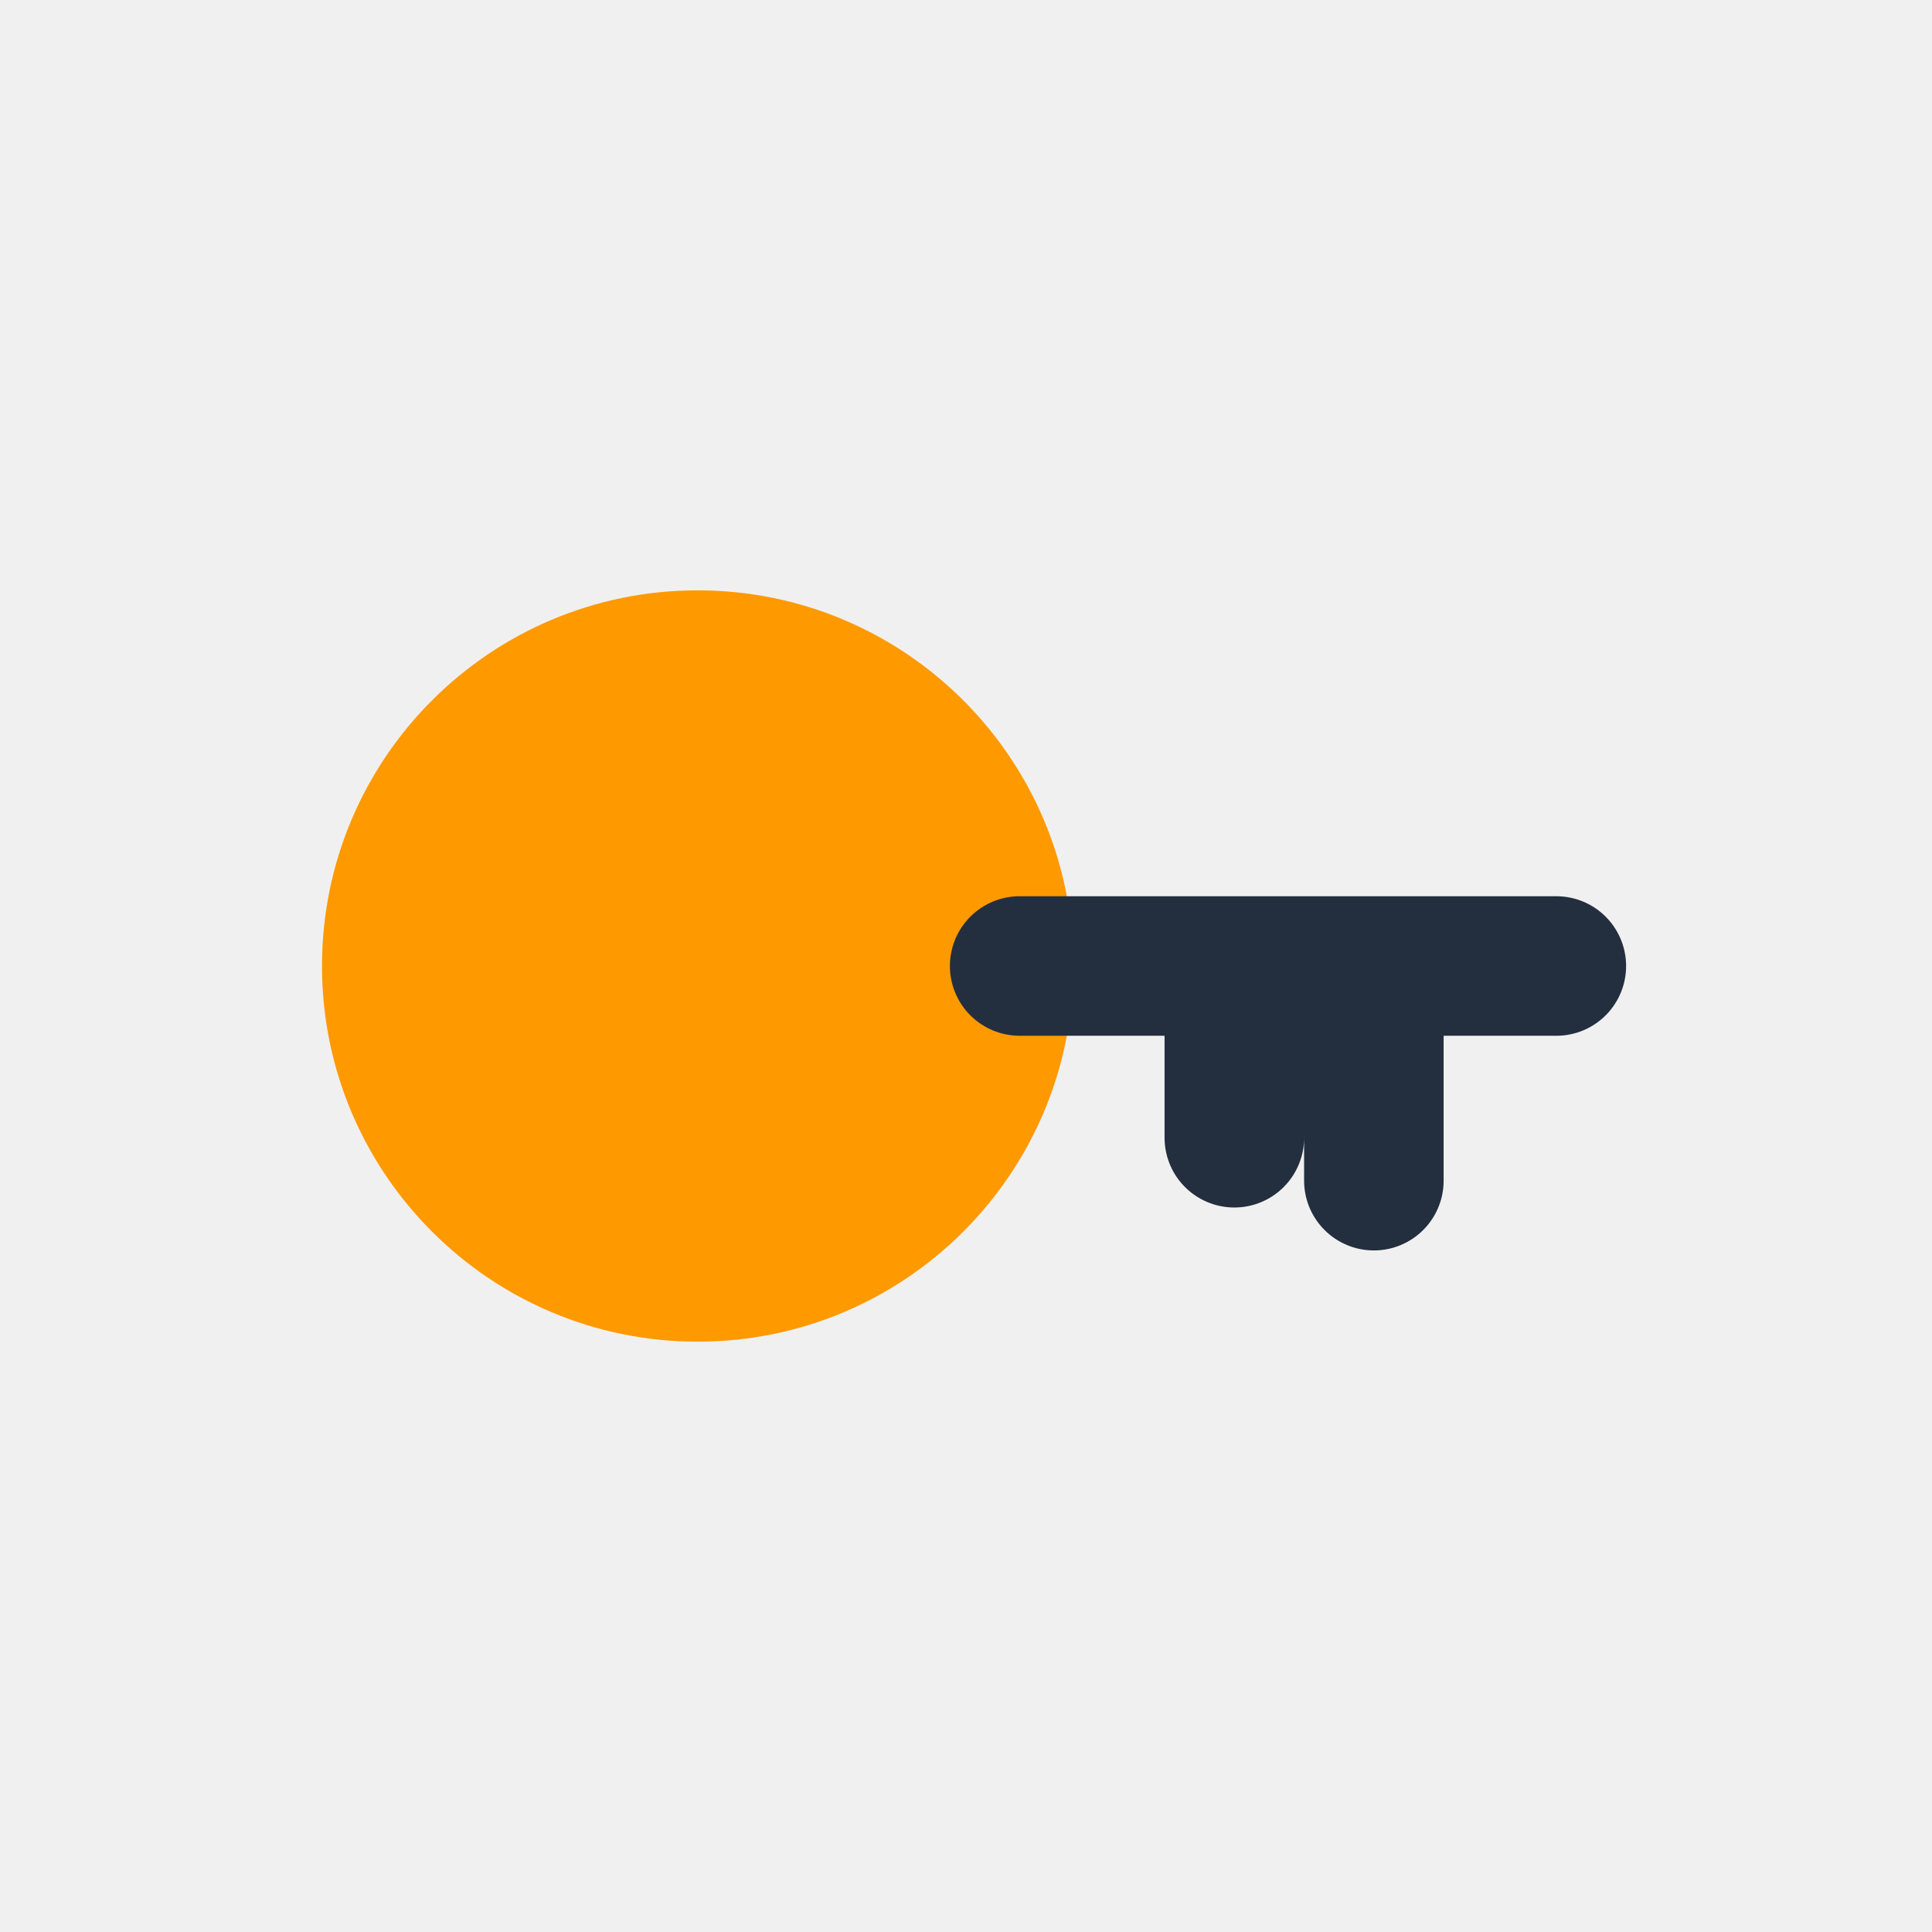
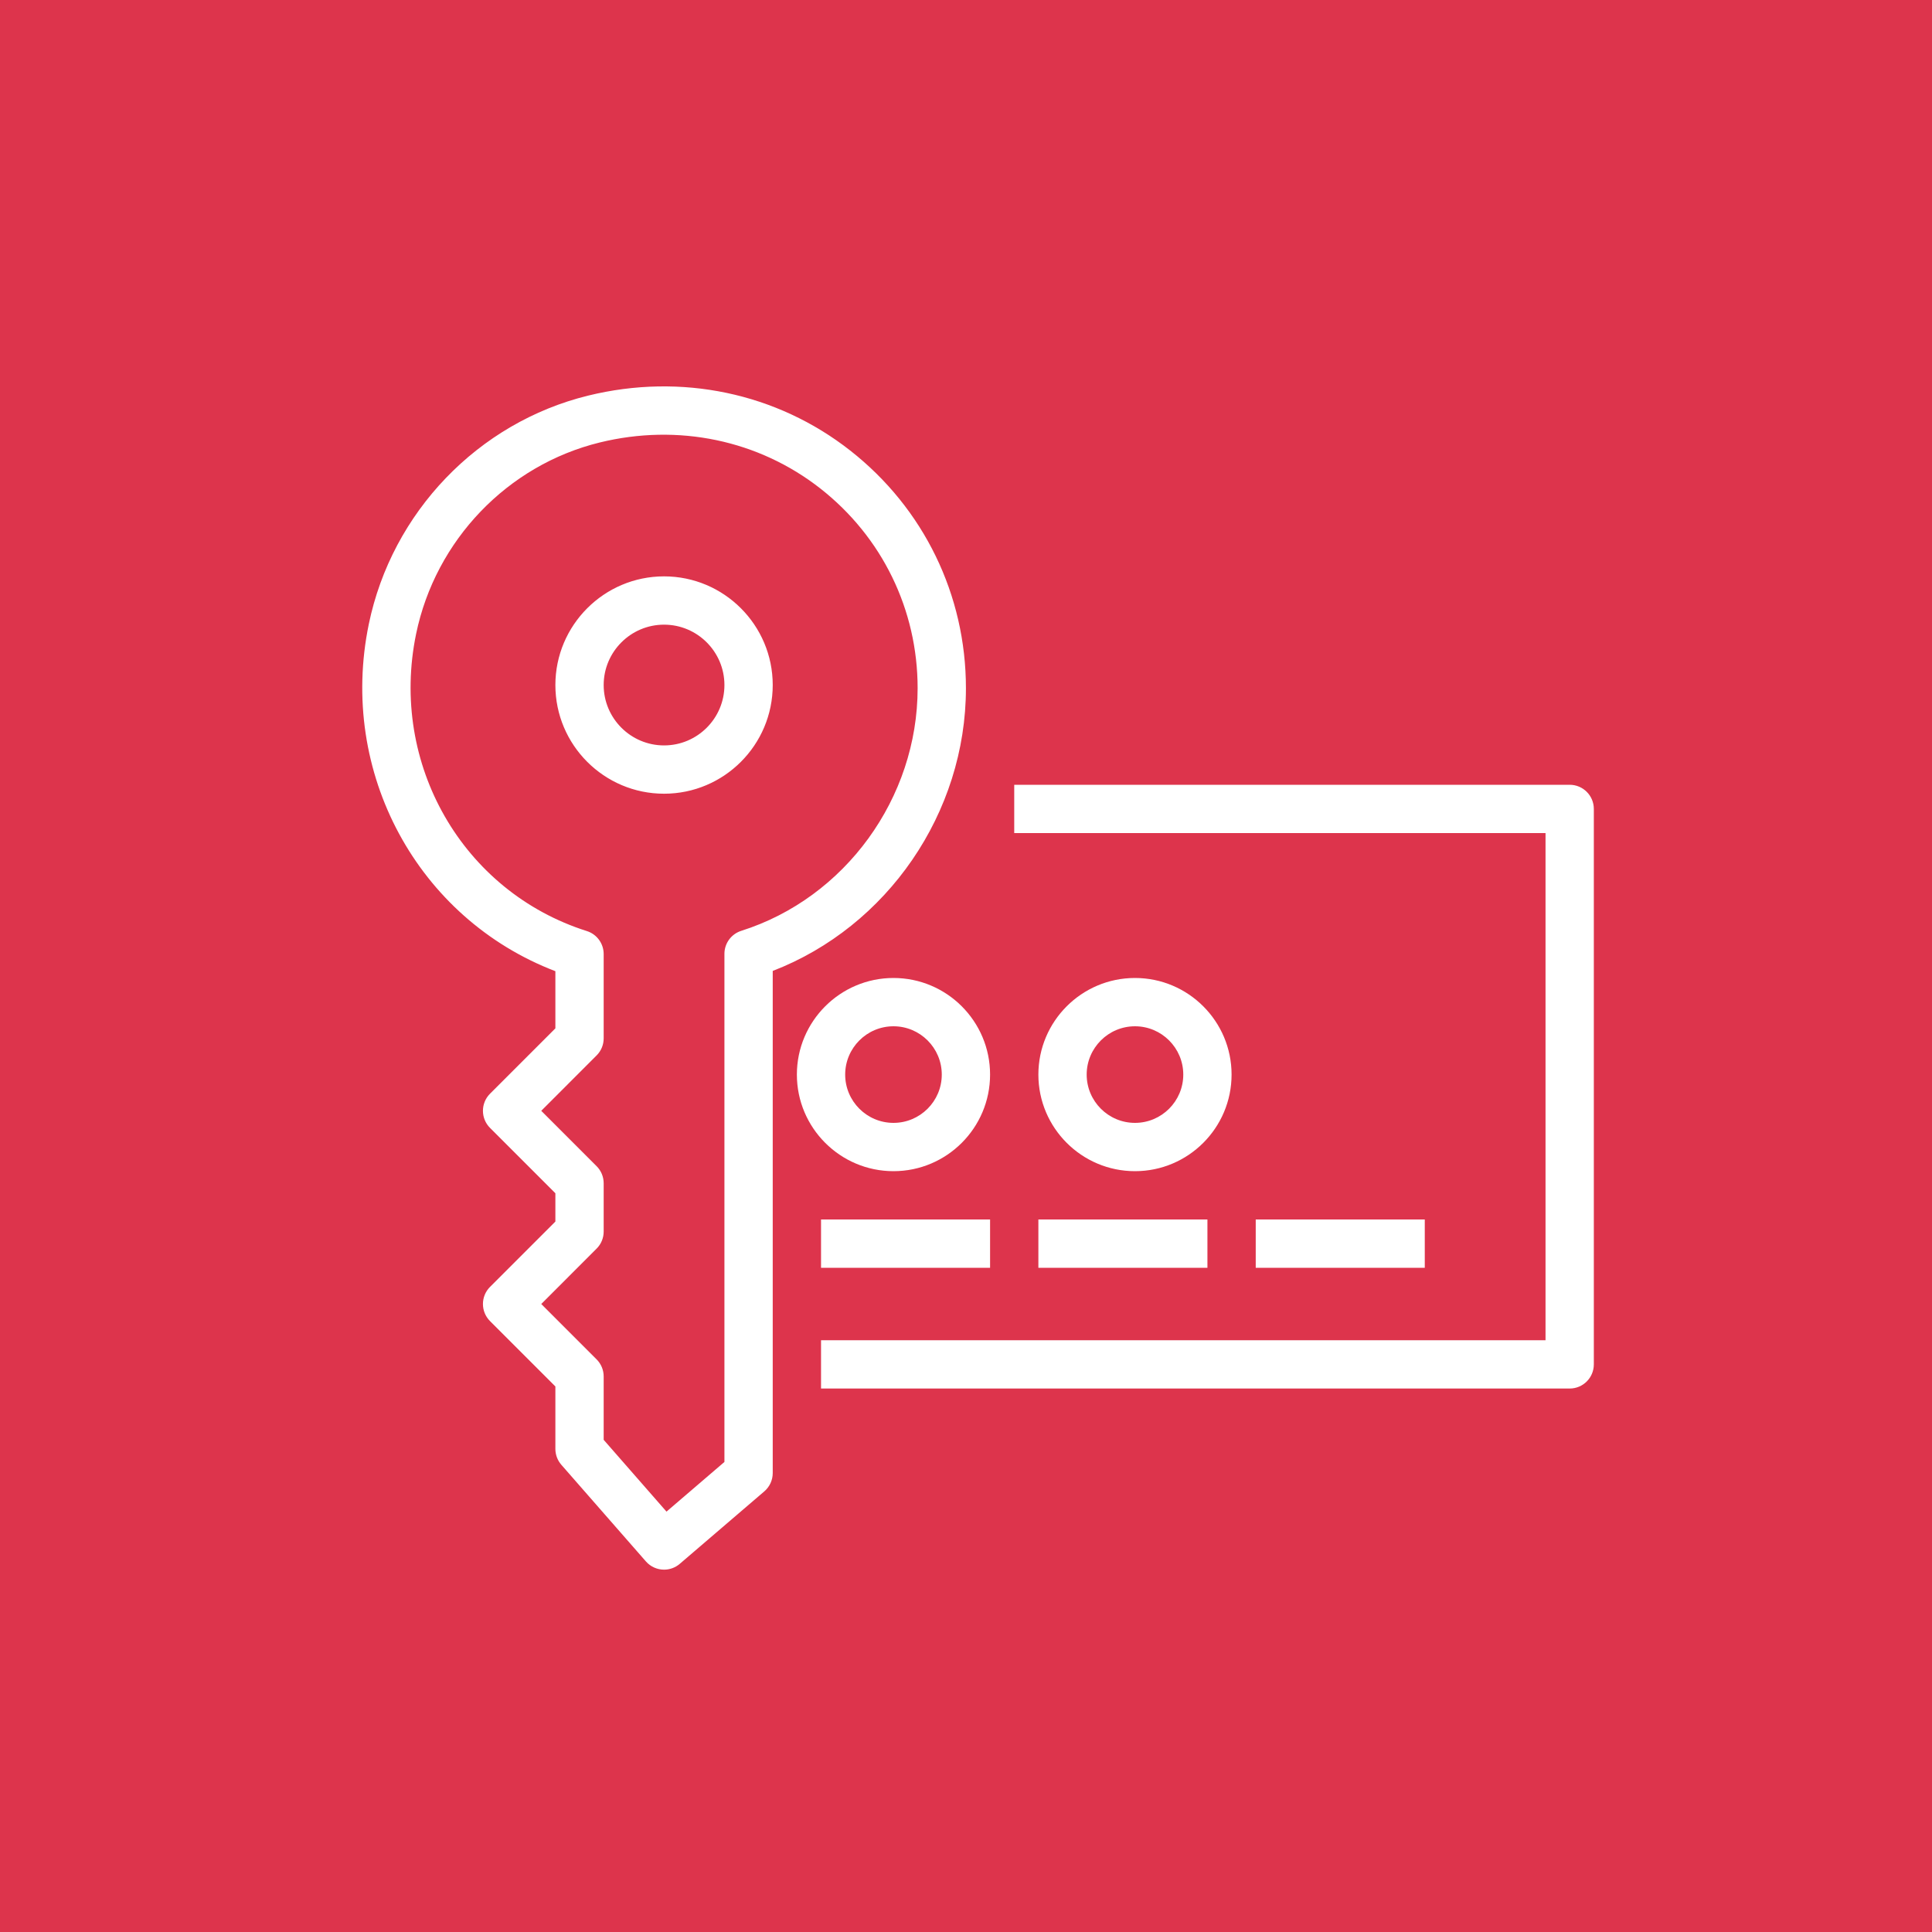
- <svg xmlns="http://www.w3.org/2000/svg" width="18" height="18" viewBox="0 0 18 18">
-   <circle cx="6.5" cy="9" r="3.5" fill="#FF9900" />
-   <path d="M9.5 9h5M12.8 9v2M11.5 9v1.6" stroke="#232F3E" stroke-width="1.3" stroke-linecap="round" />
+ <svg xmlns="http://www.w3.org/2000/svg" width="80px" height="80px" viewBox="0 0 80 80" version="1.1">
+   <g id="Icon-Architecture/64/Arch_AWS-Key-Management-Service_64" stroke="none" stroke-width="1" fill="none" fill-rule="evenodd">
+     <g id="Icon-Architecture-BG/64/Security-Identity-Compliance" fill="#DD344C">
+       <rect id="Rectangle" x="0" y="0" width="80" height="80" />
+     </g>
+     <path d="M51.997,52.496 L58.997,52.496 L58.997,50.496 L51.997,50.496 L51.997,52.496 Z M42.997,52.496 L49.997,52.496 L49.997,50.496 L42.997,50.496 L42.997,52.496 Z M33.997,52.496 L40.997,52.496 L40.997,50.496 L33.997,50.496 L33.997,52.496 Z M44.997,44.496 C44.997,43.393 45.895,42.496 46.997,42.496 C48.1,42.496 48.997,43.393 48.997,44.496 C48.997,45.599 48.1,46.496 46.997,46.496 C45.895,46.496 44.997,45.599 44.997,44.496 L44.997,44.496 Z M50.997,44.496 C50.997,42.29 49.204,40.496 46.997,40.496 C44.791,40.496 42.997,42.29 42.997,44.496 C42.997,46.702 44.791,48.496 46.997,48.496 C49.204,48.496 50.997,46.702 50.997,44.496 L50.997,44.496 Z M36.997,42.496 C38.1,42.496 38.997,43.393 38.997,44.496 C38.997,45.599 38.1,46.496 36.997,46.496 C35.895,46.496 34.997,45.599 34.997,44.496 C34.997,43.393 35.895,42.496 36.997,42.496 L36.997,42.496 Z M36.997,48.496 C39.204,48.496 40.997,46.702 40.997,44.496 C40.997,42.29 39.204,40.496 36.997,40.496 C34.791,40.496 32.997,42.29 32.997,44.496 C32.997,46.702 34.791,48.496 36.997,48.496 L36.997,48.496 Z M65.997,33.496 L65.997,56.496 C65.997,57.048 65.55,57.496 64.997,57.496 L33.997,57.496 L33.997,55.496 L63.997,55.496 L63.997,34.496 L41.997,34.496 L41.997,32.496 L64.997,32.496 C65.55,32.496 65.997,32.944 65.997,33.496 L65.997,33.496 Z M30.696,38.543 C30.28,38.674 29.997,39.06 29.997,39.496 L29.997,60.536 L27.598,62.593 L24.997,59.62 L24.997,56.996 C24.997,56.731 24.892,56.476 24.704,56.289 L22.412,53.996 L24.704,51.703 C24.892,51.516 24.997,51.261 24.997,50.996 L24.997,48.996 C24.997,48.731 24.892,48.476 24.704,48.289 L22.412,45.996 L24.704,43.703 C24.892,43.516 24.997,43.261 24.997,42.996 L24.997,39.506 C24.997,39.07 24.715,38.684 24.299,38.553 C19.157,36.923 16.117,31.634 17.23,26.249 C18.032,22.369 21.016,19.258 24.831,18.323 C28.08,17.526 31.412,18.223 33.972,20.23 C36.53,22.237 37.997,25.25 37.997,28.496 C37.997,33.049 34.995,37.181 30.696,38.543 L30.696,38.543 Z M39.997,28.496 C39.997,24.632 38.251,21.045 35.206,18.656 C32.161,16.267 28.209,15.436 24.355,16.381 C19.794,17.498 16.229,21.213 15.271,25.844 L15.271,25.845 C14.001,31.99 17.3,38.034 22.997,40.215 L22.997,42.582 L20.29,45.289 C19.9,45.68 19.9,46.312 20.29,46.703 L22.997,49.41 L22.997,50.582 L20.29,53.289 C19.9,53.68 19.9,54.312 20.29,54.703 L22.997,57.41 L22.997,59.996 C22.997,60.238 23.085,60.472 23.245,60.655 L26.745,64.655 C26.943,64.88 27.219,64.996 27.497,64.996 C27.728,64.996 27.959,64.917 28.148,64.755 L31.648,61.755 C31.87,61.565 31.997,61.288 31.997,60.996 L31.997,40.204 C36.743,38.372 39.997,33.662 39.997,28.496 L39.997,28.496 Z M27.497,30.866 C26.119,30.866 24.997,29.745 24.997,28.366 C24.997,26.988 26.119,25.866 27.497,25.866 C28.876,25.866 29.997,26.988 29.997,28.366 C29.997,29.745 28.876,30.866 27.497,30.866 L27.497,30.866 Z M27.497,23.866 C25.016,23.866 22.997,25.885 22.997,28.366 C22.997,30.848 25.016,32.866 27.497,32.866 C29.979,32.866 31.997,30.848 31.997,28.366 C31.997,25.885 29.979,23.866 27.497,23.866 L27.497,23.866 Z" id="AWS-Key-Management-Service_Icon_64_Squid" fill="#FFFFFF" />
+   </g>
</svg>
